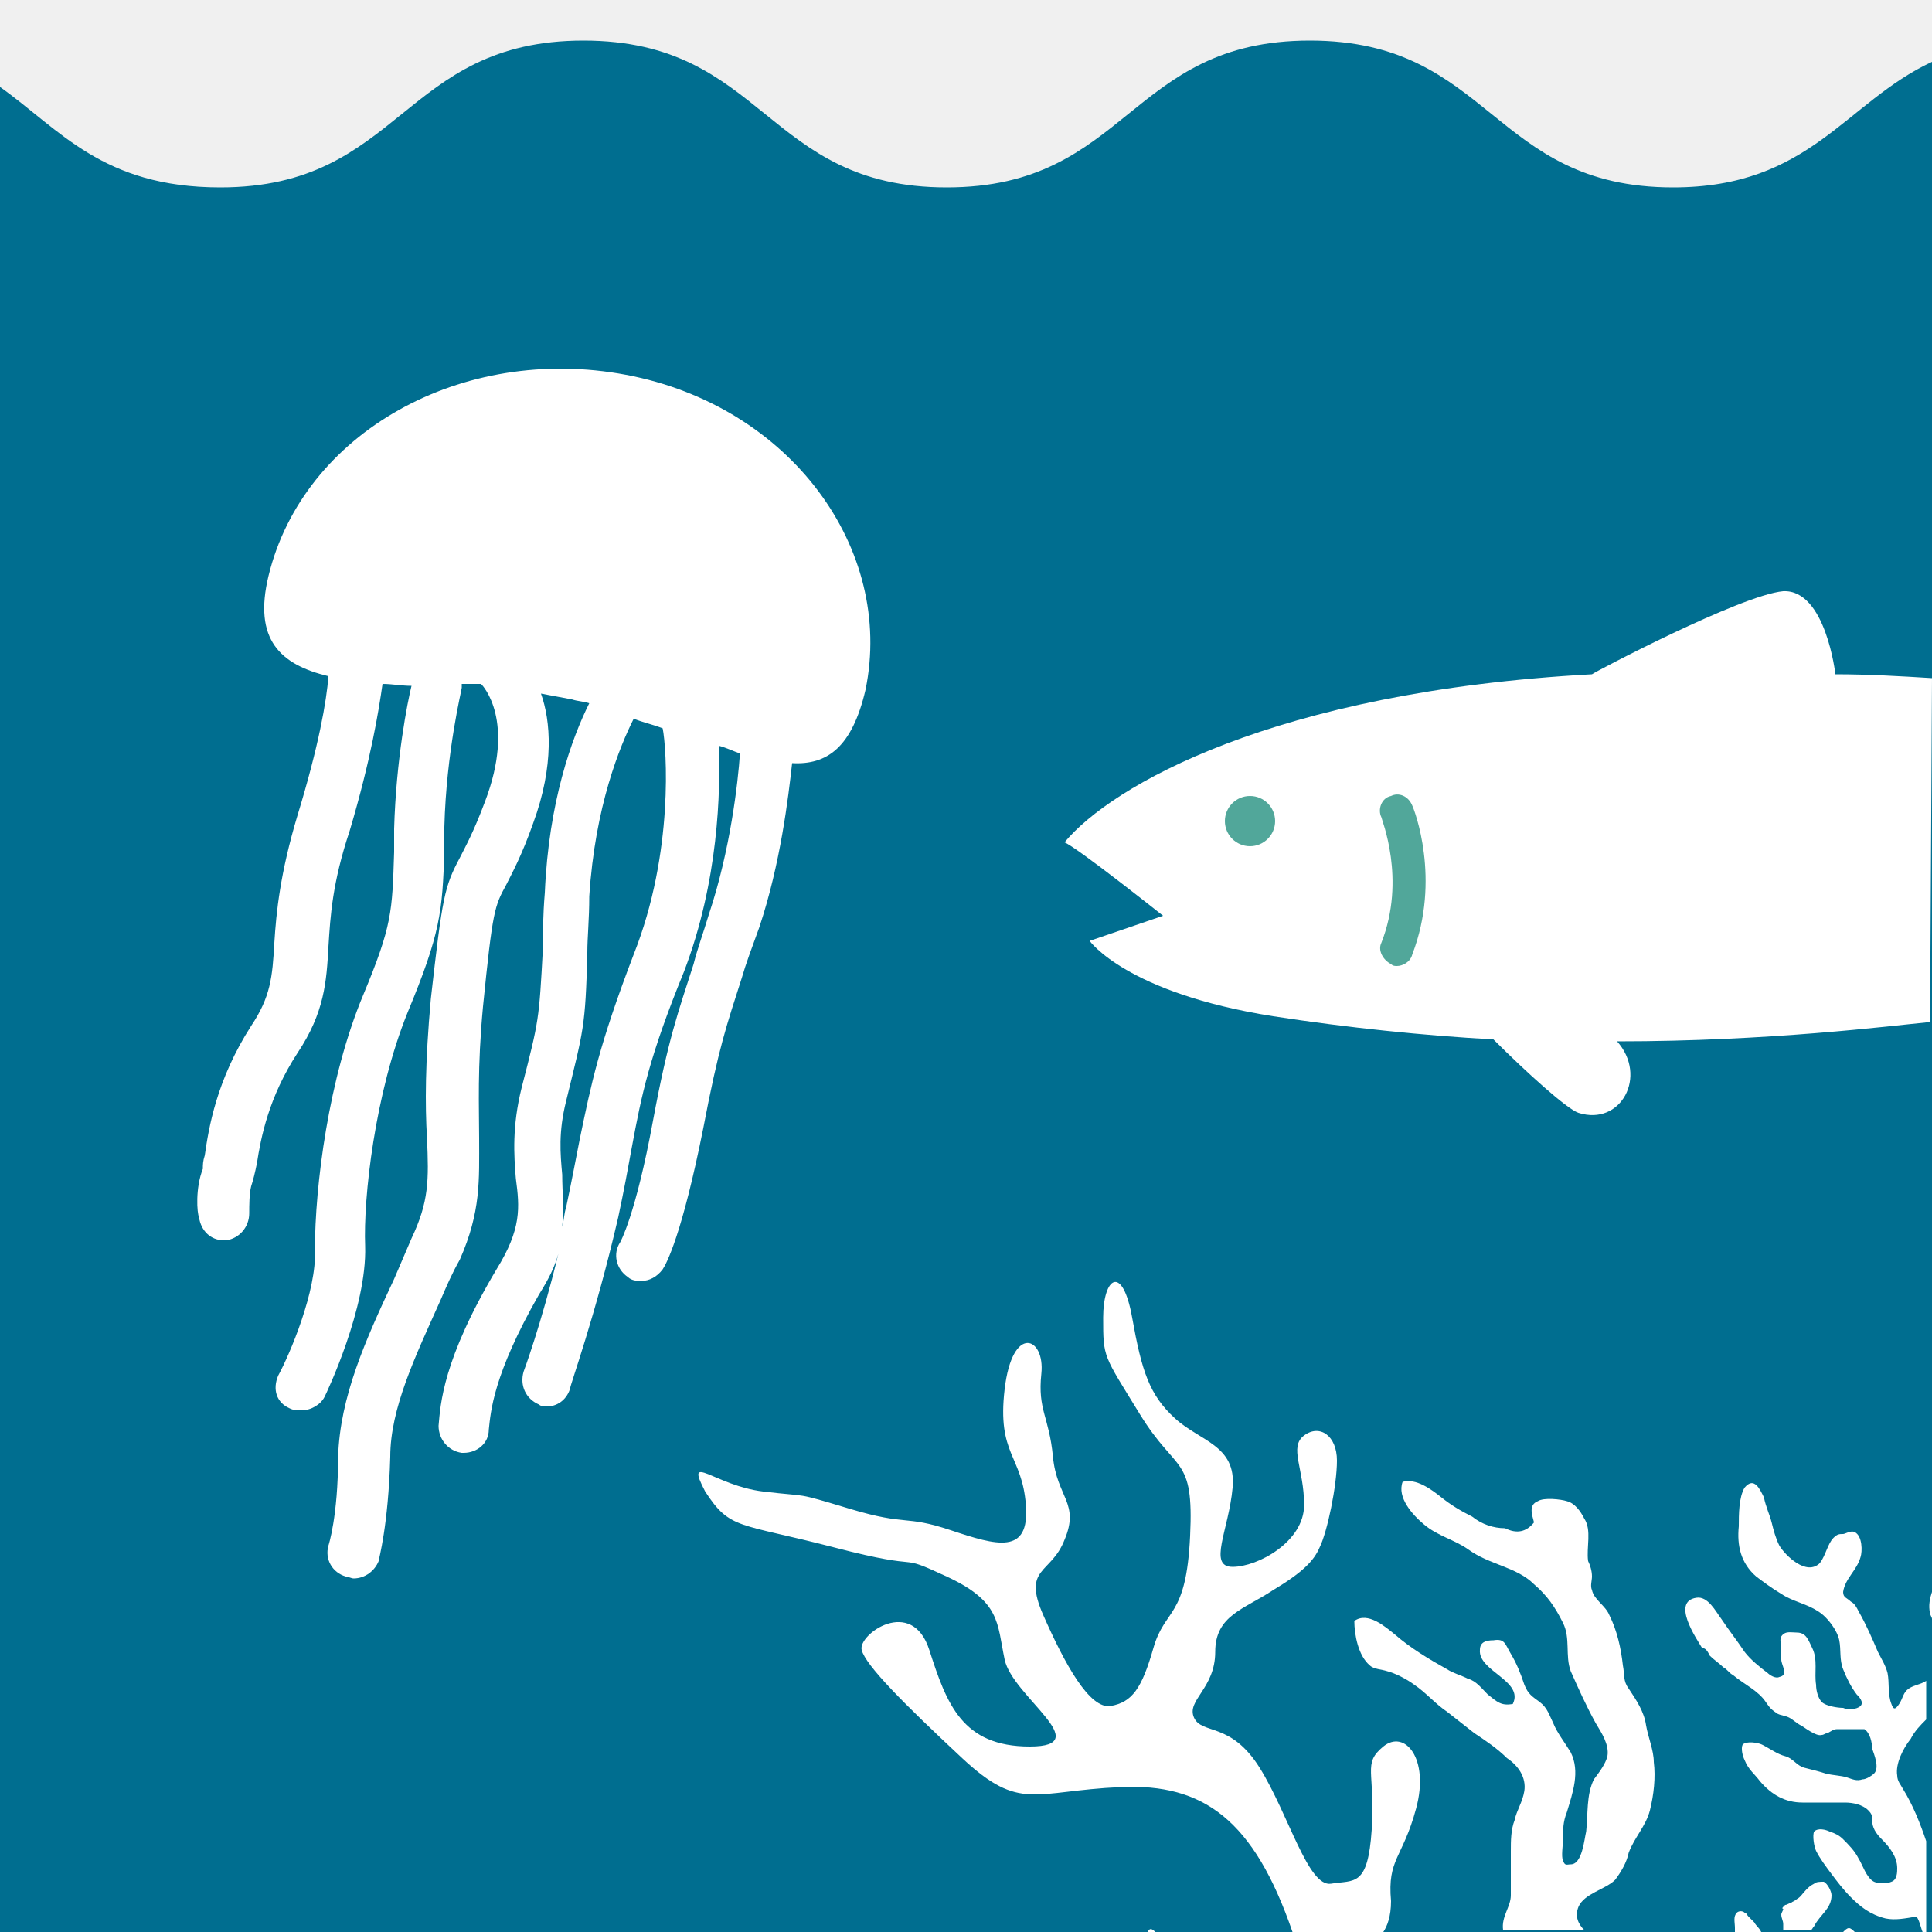
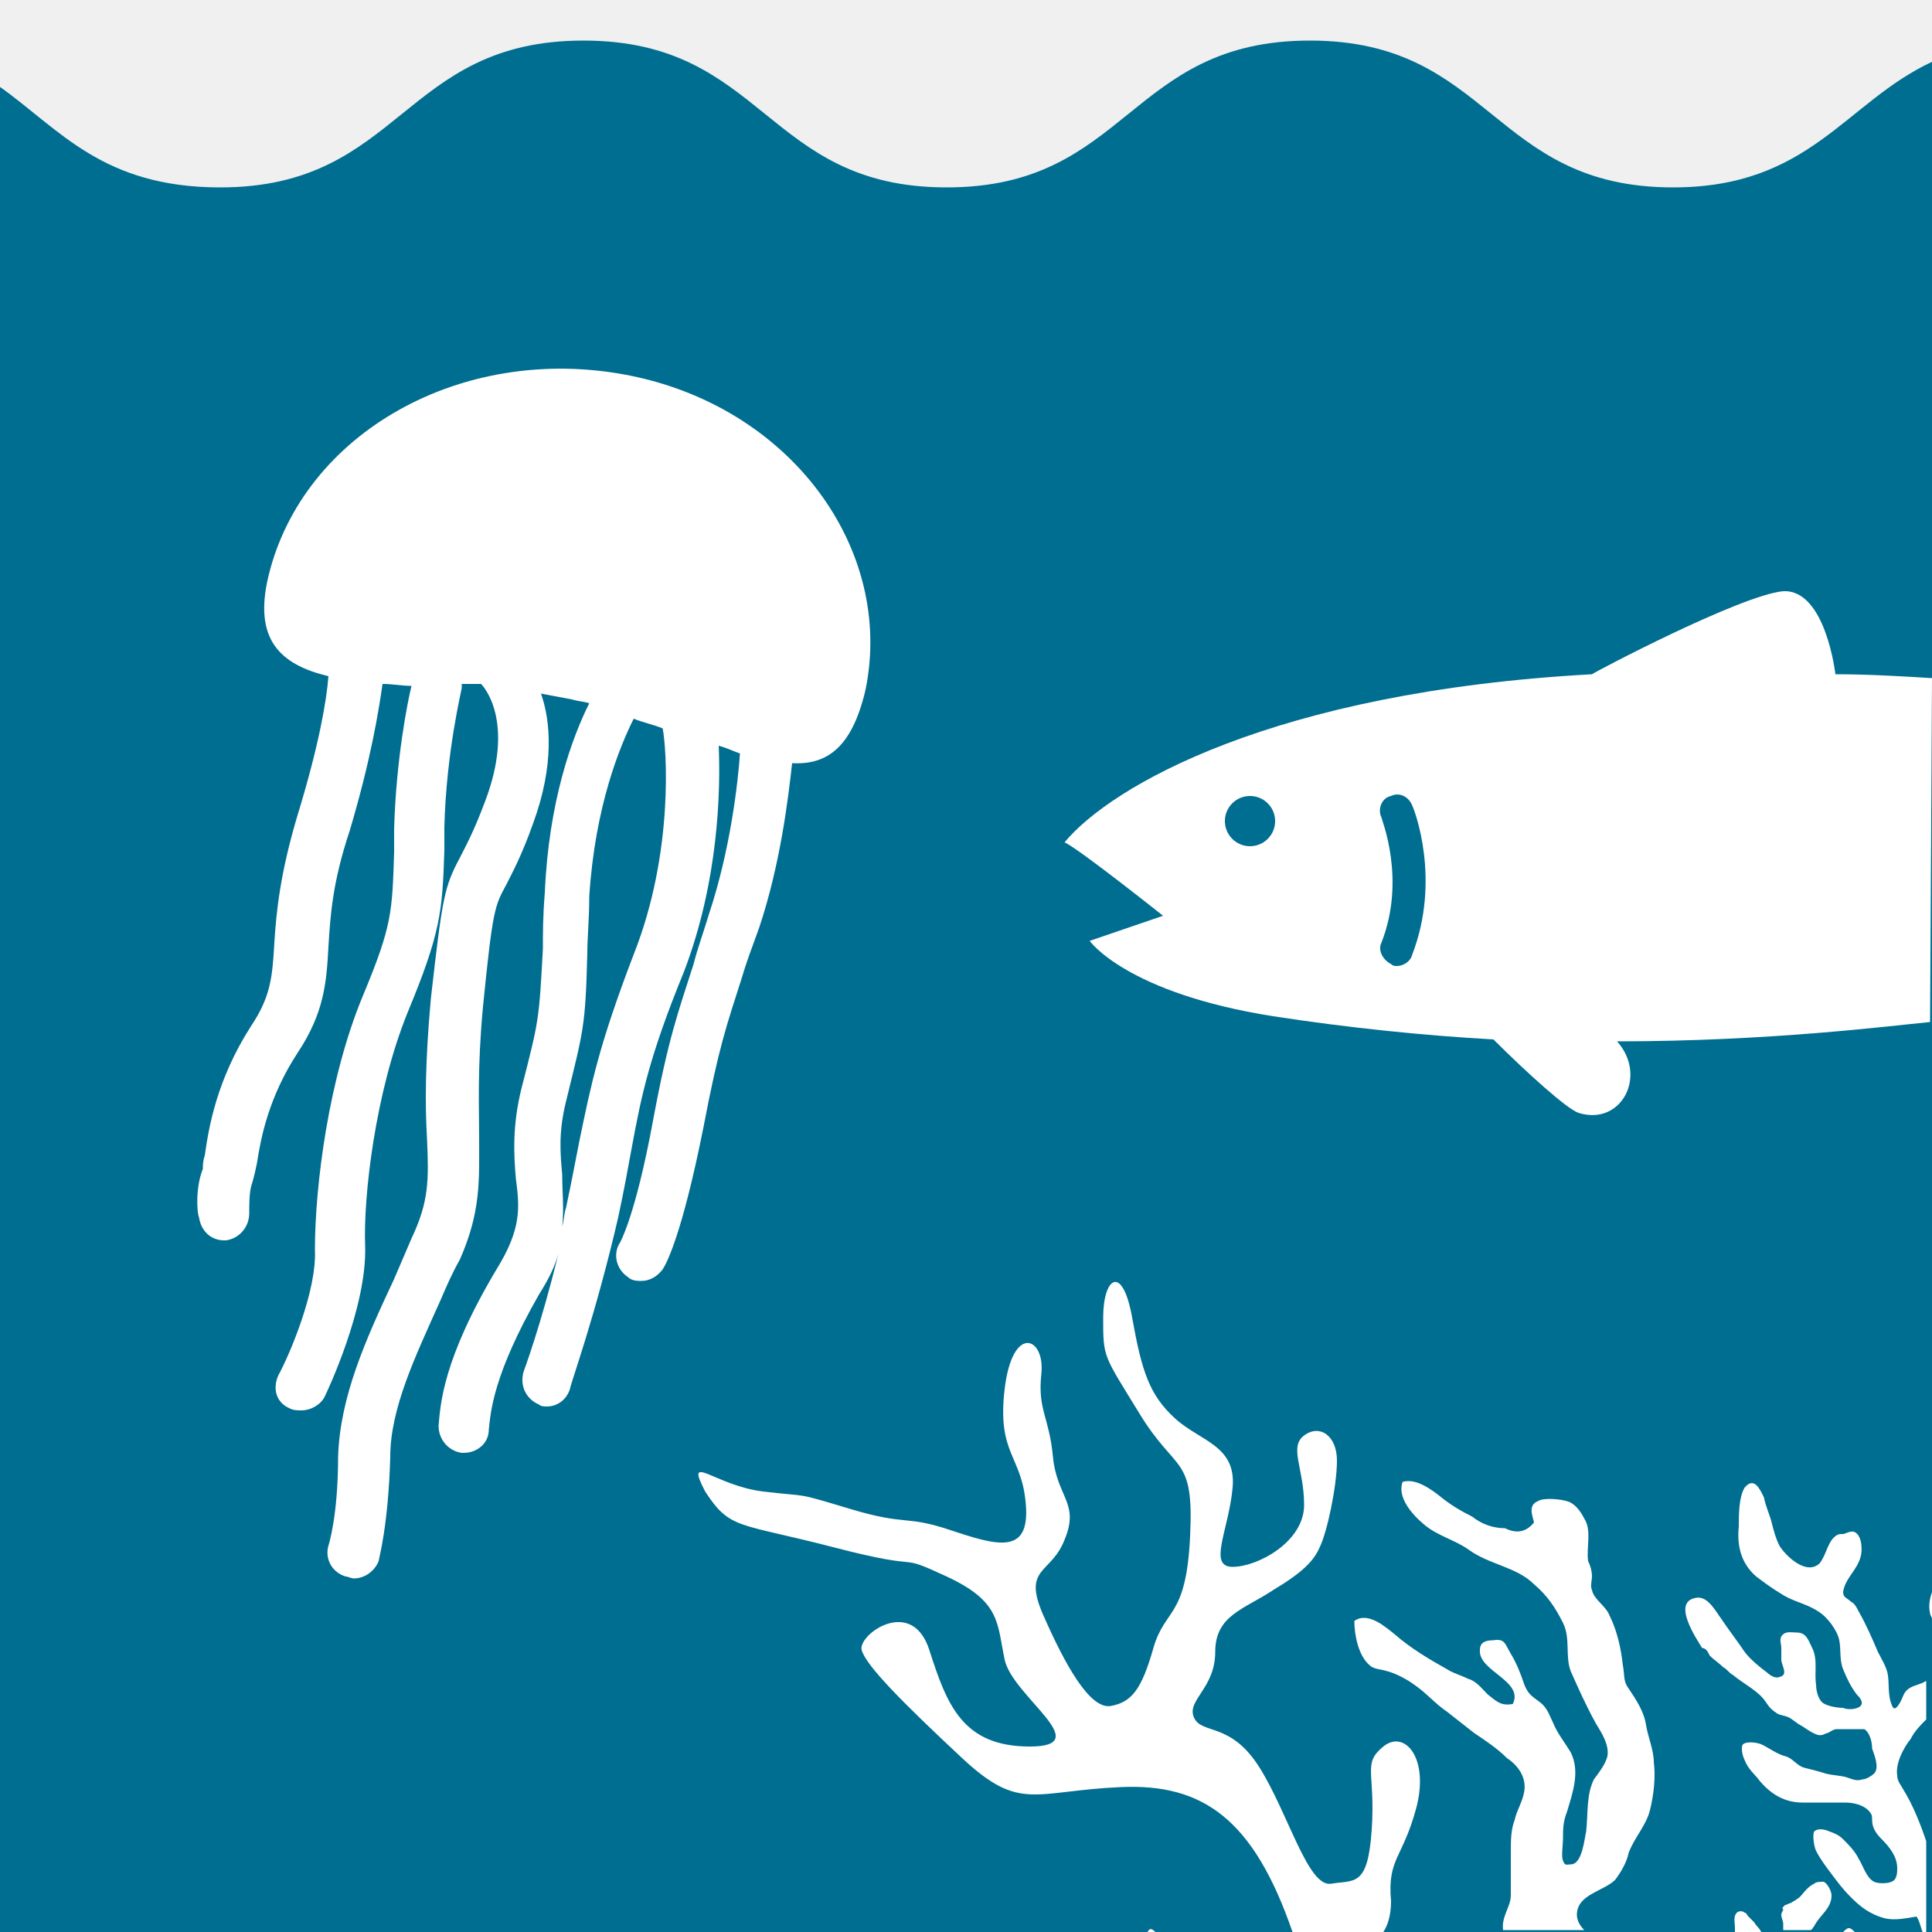
<svg xmlns="http://www.w3.org/2000/svg" version="1.1" id="Layer_1" x="0px" y="0px" viewBox="0 0 100 100" style="enable-background:new 0 0 100 100;" xml:space="preserve">
  <style type="text/css">
	.st0{fill:#006E90;}
	.st1{fill:#FFFFFF;}
- 	.st2{fill:#51A79A;}
+ 	.st2{fill:#006E90;}
</style>
  <g>
    <path class="st0" d="M100,3.2c-4.5,2.1-6.3,6.5-13.4,6.5c-9.4,0-9.4-7.6-18.8-7.6s-9.4,7.6-18.8,7.6s-9.4-7.6-18.8-7.6   s-9.4,7.6-18.8,7.6C5.3,9.7,3.1,6.7,0,4.5V100h100V3.2z" />
    <path class="st1" d="M100,35.1c-1.6-0.1-3.3-0.2-5-0.2l0,0c0,0-0.5-4.4-2.7-4.3c-2.2,0.2-9.8,4.2-9.9,4.3   c-16.5,0.9-24.9,5.8-27.3,8.7c0.7,0.3,5.1,3.8,5.1,3.8l-3.8,1.3c0,0,1.9,2.7,9.5,3.9c3.9,0.6,7.8,1,11.4,1.2   c1.7,1.7,3.8,3.6,4.4,3.8c2.2,0.7,3.6-1.9,2-3.7c7.9,0,14.1-0.8,16.2-1L100,35.1L100,35.1z" />
    <circle class="st2" cx="64.7" cy="42.5" r="1.3" />
    <g>
      <path class="st2" d="M72.3,50c-0.1,0-0.2,0-0.3-0.1c-0.4-0.2-0.7-0.7-0.5-1.1c1.3-3.3,0-6.4,0-6.5c-0.2-0.4,0-1,0.5-1.1    c0.4-0.2,0.9,0,1.1,0.5c0.1,0.2,1.5,3.8,0,7.7C73,49.8,72.6,50,72.3,50z" />
    </g>
    <path class="st1" d="M32.4,19.4c-8.5-1.6-16.7,3-18.5,10.4c-0.8,3.3,0.6,4.6,3.1,5.2c-0.1,1.3-0.5,3.6-1.6,7.2   c-0.9,3-1.1,5-1.2,6.6c-0.1,1.8-0.2,2.8-1.2,4.3c-1.8,2.8-2.2,5.3-2.4,6.7c-0.1,0.3-0.1,0.5-0.1,0.7c-0.4,1-0.3,2.3-0.2,2.5   c0.1,0.7,0.6,1.2,1.3,1.2c0.1,0,0.1,0,0.1,0c0.7-0.1,1.2-0.7,1.2-1.4c0-0.4,0-1,0.1-1.4c0.1-0.3,0.2-0.7,0.3-1.2   c0.2-1.3,0.6-3.4,2.1-5.7c1.4-2.1,1.5-3.7,1.6-5.5c0.1-1.6,0.2-3.3,1.1-6c1.1-3.7,1.5-6.2,1.7-7.6c0.5,0,1,0.1,1.5,0.1   c-0.2,0.8-0.8,3.8-0.9,7.4l0,1.2c-0.1,3.1-0.1,3.8-1.6,7.4c-1.8,4.3-2.5,9.9-2.5,13.2c0.1,2.1-1.3,5.4-1.9,6.5   c-0.3,0.7-0.1,1.4,0.6,1.7c0.2,0.1,0.4,0.1,0.6,0.1c0.5,0,1-0.3,1.2-0.7c0.1-0.2,2.2-4.6,2.1-7.8c-0.1-2.5,0.5-7.9,2.2-12.1   c1.7-4.1,1.8-5.2,1.9-8.4l0-1.2c0.1-3.9,0.9-7.1,0.9-7.2c0-0.1,0-0.2,0-0.2c0.3,0,0.6,0,1,0c0.1,0.1,1.8,1.9,0.2,6.1   c-0.6,1.6-1,2.3-1.3,2.9c-0.8,1.5-0.9,2-1.5,7.3c-0.3,3.3-0.3,5.5-0.2,7.2c0.1,2.2,0.1,3.3-0.8,5.2c-0.3,0.7-0.6,1.4-0.9,2.1   c-1.5,3.2-2.8,6.1-2.9,9.2c0,3.1-0.5,4.6-0.5,4.6c-0.2,0.7,0.2,1.4,0.9,1.6c0.1,0,0.3,0.1,0.4,0.1c0.6,0,1.1-0.4,1.3-0.9   c0-0.1,0.5-1.8,0.6-5.4c0-2.5,1.3-5.2,2.6-8.1c0.3-0.7,0.6-1.4,1-2.1c1.1-2.5,1-4.1,1-6.3c0-1.6-0.1-3.6,0.2-6.8   c0.5-5,0.6-5.2,1.2-6.3c0.3-0.6,0.8-1.5,1.4-3.2c1.1-3,0.9-5.3,0.4-6.7c0.5,0.1,1.1,0.2,1.6,0.3c0.3,0.1,0.6,0.1,0.9,0.2   c-0.9,1.8-2.1,5.1-2.3,9.8c-0.1,1.2-0.1,2.1-0.1,2.9c-0.2,3.7-0.2,3.7-1.1,7.2c-0.5,2-0.4,3.5-0.3,4.7c0.2,1.5,0.3,2.6-1,4.7   c-2.8,4.7-2.9,7-3,8.1c0,0.7,0.5,1.3,1.2,1.4c0,0,0,0,0.1,0c0.7,0,1.3-0.5,1.3-1.2c0.1-0.9,0.2-2.8,2.6-7c0.5-0.8,0.8-1.4,1-2.1   c-0.9,3.7-1.8,6.1-1.8,6.1c-0.2,0.7,0.1,1.4,0.8,1.7c0.1,0.1,0.3,0.1,0.4,0.1c0.5,0,1-0.3,1.2-0.9c0-0.2,1.3-3.7,2.5-8.9   c0.3-1.4,0.5-2.5,0.7-3.6c0.5-2.7,0.9-4.7,2.7-9.1c1.8-4.7,1.9-9.4,1.8-11.7c0.4,0.1,0.8,0.3,1.1,0.4c-0.1,1.5-0.5,5-1.6,8.3   c-0.3,1-0.6,1.8-0.8,2.6c-0.8,2.5-1.3,3.8-2.1,8.1c-0.9,4.9-1.7,6.3-1.7,6.3l0,0c-0.4,0.6-0.2,1.4,0.4,1.8c0.2,0.2,0.5,0.2,0.7,0.2   c0.4,0,0.8-0.2,1.1-0.6c0.2-0.3,1-1.8,2.1-7.3c0.8-4.2,1.2-5.3,2-7.8c0.2-0.7,0.5-1.5,0.9-2.6c1.1-3.3,1.5-6.7,1.7-8.5   c1.8,0.1,3.1-0.8,3.8-3.8C46.3,28.4,40.9,21,32.4,19.4z M32.8,49.4c-1.8,4.7-2.2,6.7-2.8,9.6c-0.2,1-0.4,2.1-0.7,3.5   c-0.1,0.3-0.1,0.6-0.2,1c0.1-1,0-1.8,0-2.7c-0.1-1.1-0.2-2.2,0.2-3.8c0.9-3.7,1-3.8,1.1-7.7c0-0.8,0.1-1.7,0.1-2.9   c0.3-4.7,1.6-7.8,2.3-9.2c0.5,0.2,1,0.3,1.5,0.5C34.5,38.7,34.9,44.1,32.8,49.4z" />
    <g>
      <path class="st1" d="M88.5,85.7c0.2,0.2,0.5,0.4,0.7,0.6c0.2,0.1,0.3,0.3,0.5,0.4c0.6,0.5,1.3,0.8,1.7,1.4    c0.2,0.3,0.3,0.4,0.6,0.6c0.2,0.1,0.4,0.1,0.6,0.2c0.2,0.1,0.4,0.3,0.6,0.4s0.8,0.6,1.1,0.5c0.1,0,0.2-0.1,0.3-0.1    c0.2-0.1,0.3-0.2,0.5-0.2c0.2,0,0.5,0,0.7,0c0.2,0,0.5,0,0.7,0c0.3,0.2,0.4,0.7,0.4,1c0.1,0.3,0.4,1,0.1,1.3    c-0.1,0.1-0.4,0.3-0.6,0.3c-0.3,0.1-0.5,0-0.8-0.1c-0.3-0.1-0.7-0.1-1.1-0.2c-0.3-0.1-0.7-0.2-1.1-0.3c-0.4-0.1-0.6-0.5-1-0.6    c-0.4-0.1-0.8-0.4-1.2-0.6c-0.2-0.1-0.8-0.2-1,0c-0.1,0.2,0,0.6,0.1,0.8c0.2,0.5,0.5,0.7,0.8,1.1c0.6,0.7,1.3,1.1,2.2,1.1    c0.7,0,1.5,0,2.2,0c0.4,0,0.9,0.1,1.2,0.4c0.2,0.2,0.2,0.3,0.2,0.5c0,0.4,0.2,0.7,0.5,1c0.4,0.4,0.8,0.9,0.8,1.5    c0,0.2,0,0.6-0.3,0.7c-0.2,0.1-0.7,0.1-0.9,0c-0.4-0.2-0.6-0.9-0.8-1.2c-0.2-0.4-0.5-0.7-0.8-1c-0.2-0.2-0.4-0.3-0.7-0.4    c-0.2-0.1-0.6-0.2-0.8,0c-0.1,0.2,0,0.8,0.1,1c0.2,0.4,0.5,0.8,0.8,1.2c0.3,0.4,0.6,0.8,1,1.2c0.5,0.5,1,0.9,1.8,1.1    c0.5,0.1,1,0,1.6-0.1c0.2,0.3,0.2,0.6,0.4,1h0.1v-4.9c-0.3-0.9-0.7-1.9-1.2-2.7c-0.1-0.2-0.3-0.4-0.3-0.7    c-0.1-0.6,0.3-1.4,0.7-1.9c0.2-0.4,0.5-0.7,0.8-1v-2c-0.3,0.2-0.6,0.2-0.9,0.4c-0.3,0.2-0.3,0.5-0.5,0.8c-0.2,0.3-0.3,0.3-0.4,0    c-0.2-0.5-0.1-1.1-0.2-1.6c-0.1-0.4-0.3-0.7-0.5-1.1c-0.3-0.7-0.6-1.4-1-2.1c-0.1-0.2-0.2-0.4-0.4-0.5c-0.2-0.2-0.4-0.2-0.4-0.5    c0.1-0.7,0.7-1.1,0.9-1.8c0.1-0.3,0.1-1.1-0.3-1.3c-0.2-0.1-0.5,0.1-0.6,0.1c-0.2,0-0.3,0-0.5,0.2c-0.3,0.3-0.4,0.9-0.7,1.3    c-0.7,0.7-1.8-0.4-2.1-0.9c-0.2-0.4-0.3-0.8-0.4-1.2c-0.1-0.4-0.3-0.8-0.4-1.3c-0.2-0.4-0.5-1.1-1-0.5c-0.3,0.5-0.3,1.4-0.3,2    c-0.1,1,0.1,1.9,0.9,2.6c0.4,0.3,0.8,0.6,1.3,0.9c0.6,0.4,1.3,0.5,1.9,0.9c0.5,0.3,1,1,1.1,1.5c0.1,0.5,0,1,0.2,1.5    c0.2,0.5,0.4,0.9,0.7,1.3c0.1,0.1,0.4,0.4,0.2,0.6c-0.2,0.2-0.7,0.2-0.9,0.1c-0.3,0-0.9-0.1-1.1-0.3c-0.2-0.2-0.3-0.6-0.3-0.9    c-0.1-0.6,0.1-1.3-0.2-1.9c-0.2-0.4-0.3-0.8-0.8-0.8c-0.3,0-0.6-0.1-0.8,0.2c-0.1,0.2,0,0.4,0,0.6c0,0.2,0,0.4,0,0.6    c0,0.3,0.4,0.8-0.1,0.9c-0.2,0.1-0.5-0.1-0.6-0.2c-0.4-0.3-0.9-0.7-1.2-1.1c-0.4-0.6-0.8-1.1-1.2-1.7c-0.3-0.4-0.7-1.2-1.3-1.1    c-1.3,0.2,0,2.1,0.3,2.6C88.3,85.3,88.4,85.5,88.5,85.7z" />
      <path class="st1" d="M95.7,99.8c-0.1,0-0.2,0.1-0.3,0.2H96C95.9,99.9,95.8,99.8,95.7,99.8z" />
      <path class="st1" d="M93.9,99.7c0.3-0.6,0.9-0.9,0.9-1.6c0-0.2-0.2-0.6-0.4-0.7c-0.2,0-0.4,0-0.5,0.1c-0.2,0.1-0.3,0.2-0.4,0.3    c-0.2,0.2-0.3,0.4-0.5,0.5c-0.1,0.1-0.2,0.1-0.3,0.2c-0.1,0-0.2,0.1-0.3,0.1c0,0-0.1,0.1-0.1,0.1c-0.1,0.1,0,0.1,0,0.1    c0,0.1-0.1,0.2-0.1,0.3c0,0.2,0.1,0.3,0.1,0.5c0,0.1,0,0.2,0,0.3h1.4C93.8,99.9,93.8,99.8,93.9,99.7z" />
      <path class="st1" d="M43.2,80.1c5,1.3,3,0.2,5.8,1.5c2.8,1.3,2.6,2.4,3,4.3c0.4,1.9,4.8,4.5,1.3,4.5c-3.5,0-4.3-2.2-5.2-5    c-0.9-2.8-3.7-0.8-3.5,0c0.2,0.8,2.2,2.8,5.2,5.6c3,2.8,3.7,1.7,8.2,1.5c4.3-0.2,6.9,1.7,8.9,7.5h4.7c0.2-0.3,0.4-0.8,0.4-1.6    c-0.2-2.2,0.6-2.2,1.3-4.8s-0.6-4.1-1.7-3.2c-1.1,0.9-0.4,1.3-0.6,4.3c-0.2,3-0.9,2.6-2.1,2.8s-2.2-3.6-3.7-6    c-1.5-2.4-3-1.7-3.4-2.6s1.1-1.5,1.1-3.4s1.5-2.2,3-3.2c1.5-0.9,2.1-1.5,2.4-2.2c0.4-0.8,0.9-3.2,0.9-4.5s-0.9-1.9-1.7-1.3    c-0.8,0.6,0,1.7,0,3.6s-2.4,3.2-3.7,3.2c-1.3,0-0.2-1.9,0-4.1s-1.7-2.4-3-3.6s-1.7-2.4-2.2-5.2s-1.5-2.1-1.5,0s0,1.9,1.9,5    s2.8,2.1,2.6,6.3c-0.2,4.3-1.3,3.7-1.9,5.8c-0.6,2.1-1.1,2.8-2.2,3c-1.1,0.2-2.4-2.2-3.5-4.7s0.4-2.1,1.1-3.9    c0.8-1.9-0.4-2.2-0.6-4.3c-0.2-2.1-0.8-2.4-0.6-4.3c0.2-1.9-1.5-2.6-1.9,0.8c-0.4,3.4,0.9,3.4,1.1,6s-1.5,2.1-3.9,1.3    c-2.4-0.8-2.2-0.2-5.2-1.1c-3-0.9-2-0.6-4.5-0.9s-4.1-2.1-3,0C37.8,79.2,38.2,78.8,43.2,80.1z" />
      <path class="st1" d="M100,82.4c-0.1,0.3-0.2,0.7-0.1,1.1c0,0.1,0.1,0.2,0.1,0.3V82.4z" />
      <path class="st1" d="M59.4,100h0.4C59.6,99.8,59.5,99.8,59.4,100z" />
      <path class="st1" d="M90.8,99.5c-0.1-0.1-0.2-0.2-0.3-0.3c-0.1-0.1-0.1-0.2-0.2-0.2c-0.1-0.1-0.3-0.1-0.4,0    c-0.2,0.2-0.1,0.5-0.1,0.8c0,0.1,0,0.2,0,0.3h1.4C91.1,99.8,90.9,99.7,90.8,99.5z" />
      <path class="st1" d="M85.2,89.3c-0.1-0.7-0.5-1.3-0.9-1.9c-0.3-0.4-0.2-0.7-0.3-1.2c-0.1-0.9-0.3-1.8-0.7-2.6    c-0.2-0.5-0.8-0.8-0.9-1.3c-0.1-0.2,0-0.5,0-0.7c0-0.3-0.1-0.6-0.2-0.8c-0.1-0.7,0.2-1.6-0.2-2.2c-0.2-0.4-0.5-0.8-0.9-0.9    c-0.3-0.1-1.2-0.2-1.5,0c-0.5,0.2-0.3,0.7-0.2,1.1c-0.4,0.5-0.9,0.6-1.5,0.3c-0.6,0-1.2-0.2-1.7-0.6c-0.6-0.3-1.1-0.6-1.6-1    s-1.3-1-2-0.8c-0.3,0.8,0.5,1.7,1.1,2.2c0.7,0.6,1.6,0.8,2.3,1.3c1.1,0.8,2.5,0.9,3.4,1.8c0.7,0.6,1.1,1.2,1.5,2    c0.4,0.8,0.1,1.7,0.4,2.5c0.4,0.9,0.8,1.8,1.3,2.7c0.3,0.5,0.7,1.1,0.6,1.7c-0.1,0.4-0.4,0.8-0.7,1.2c-0.4,0.8-0.3,1.8-0.4,2.7    c-0.1,0.4-0.2,1.7-0.8,1.7c-0.2,0-0.3,0.1-0.4-0.2c-0.1-0.2,0-0.8,0-1.1c0-0.5,0-0.9,0.2-1.4c0.3-1,0.7-2.1,0.2-3.1    c-0.3-0.5-0.7-1-0.9-1.5c-0.2-0.4-0.3-0.8-0.7-1.1c-0.4-0.3-0.6-0.4-0.8-0.9c-0.2-0.6-0.4-1.1-0.7-1.6c-0.3-0.5-0.3-0.8-0.9-0.7    c-0.4,0-0.7,0.1-0.7,0.5c-0.1,1.1,2.3,1.6,1.7,2.8c-0.6,0.1-0.8-0.1-1.3-0.5c-0.3-0.3-0.6-0.7-1-0.8c-0.4-0.2-0.8-0.3-1.1-0.5    c-0.9-0.5-1.9-1.1-2.7-1.8c-0.5-0.4-1.4-1.2-2.1-0.7c0,0.7,0.2,1.8,0.8,2.3c0.2,0.2,0.6,0.2,0.9,0.3c0.4,0.1,1,0.4,1.4,0.7    c0.6,0.4,1.1,1,1.7,1.4c0.5,0.4,0.9,0.7,1.4,1.1c0.6,0.4,1.2,0.8,1.7,1.3c0.6,0.4,1,1,0.9,1.7c-0.1,0.6-0.4,1-0.5,1.5    c-0.2,0.5-0.2,1.1-0.2,1.6c0,0.8,0,1.5,0,2.3c0,0.6-0.5,1.1-0.4,1.8h4.2c-0.3-0.3-0.5-0.7-0.3-1.2c0.3-0.7,1.4-0.9,1.9-1.4    c0.3-0.4,0.6-0.9,0.7-1.4c0.3-0.8,0.9-1.4,1.1-2.2s0.3-1.7,0.2-2.5C85.6,90.6,85.3,89.9,85.2,89.3z" />
    </g>
  </g>
</svg>
